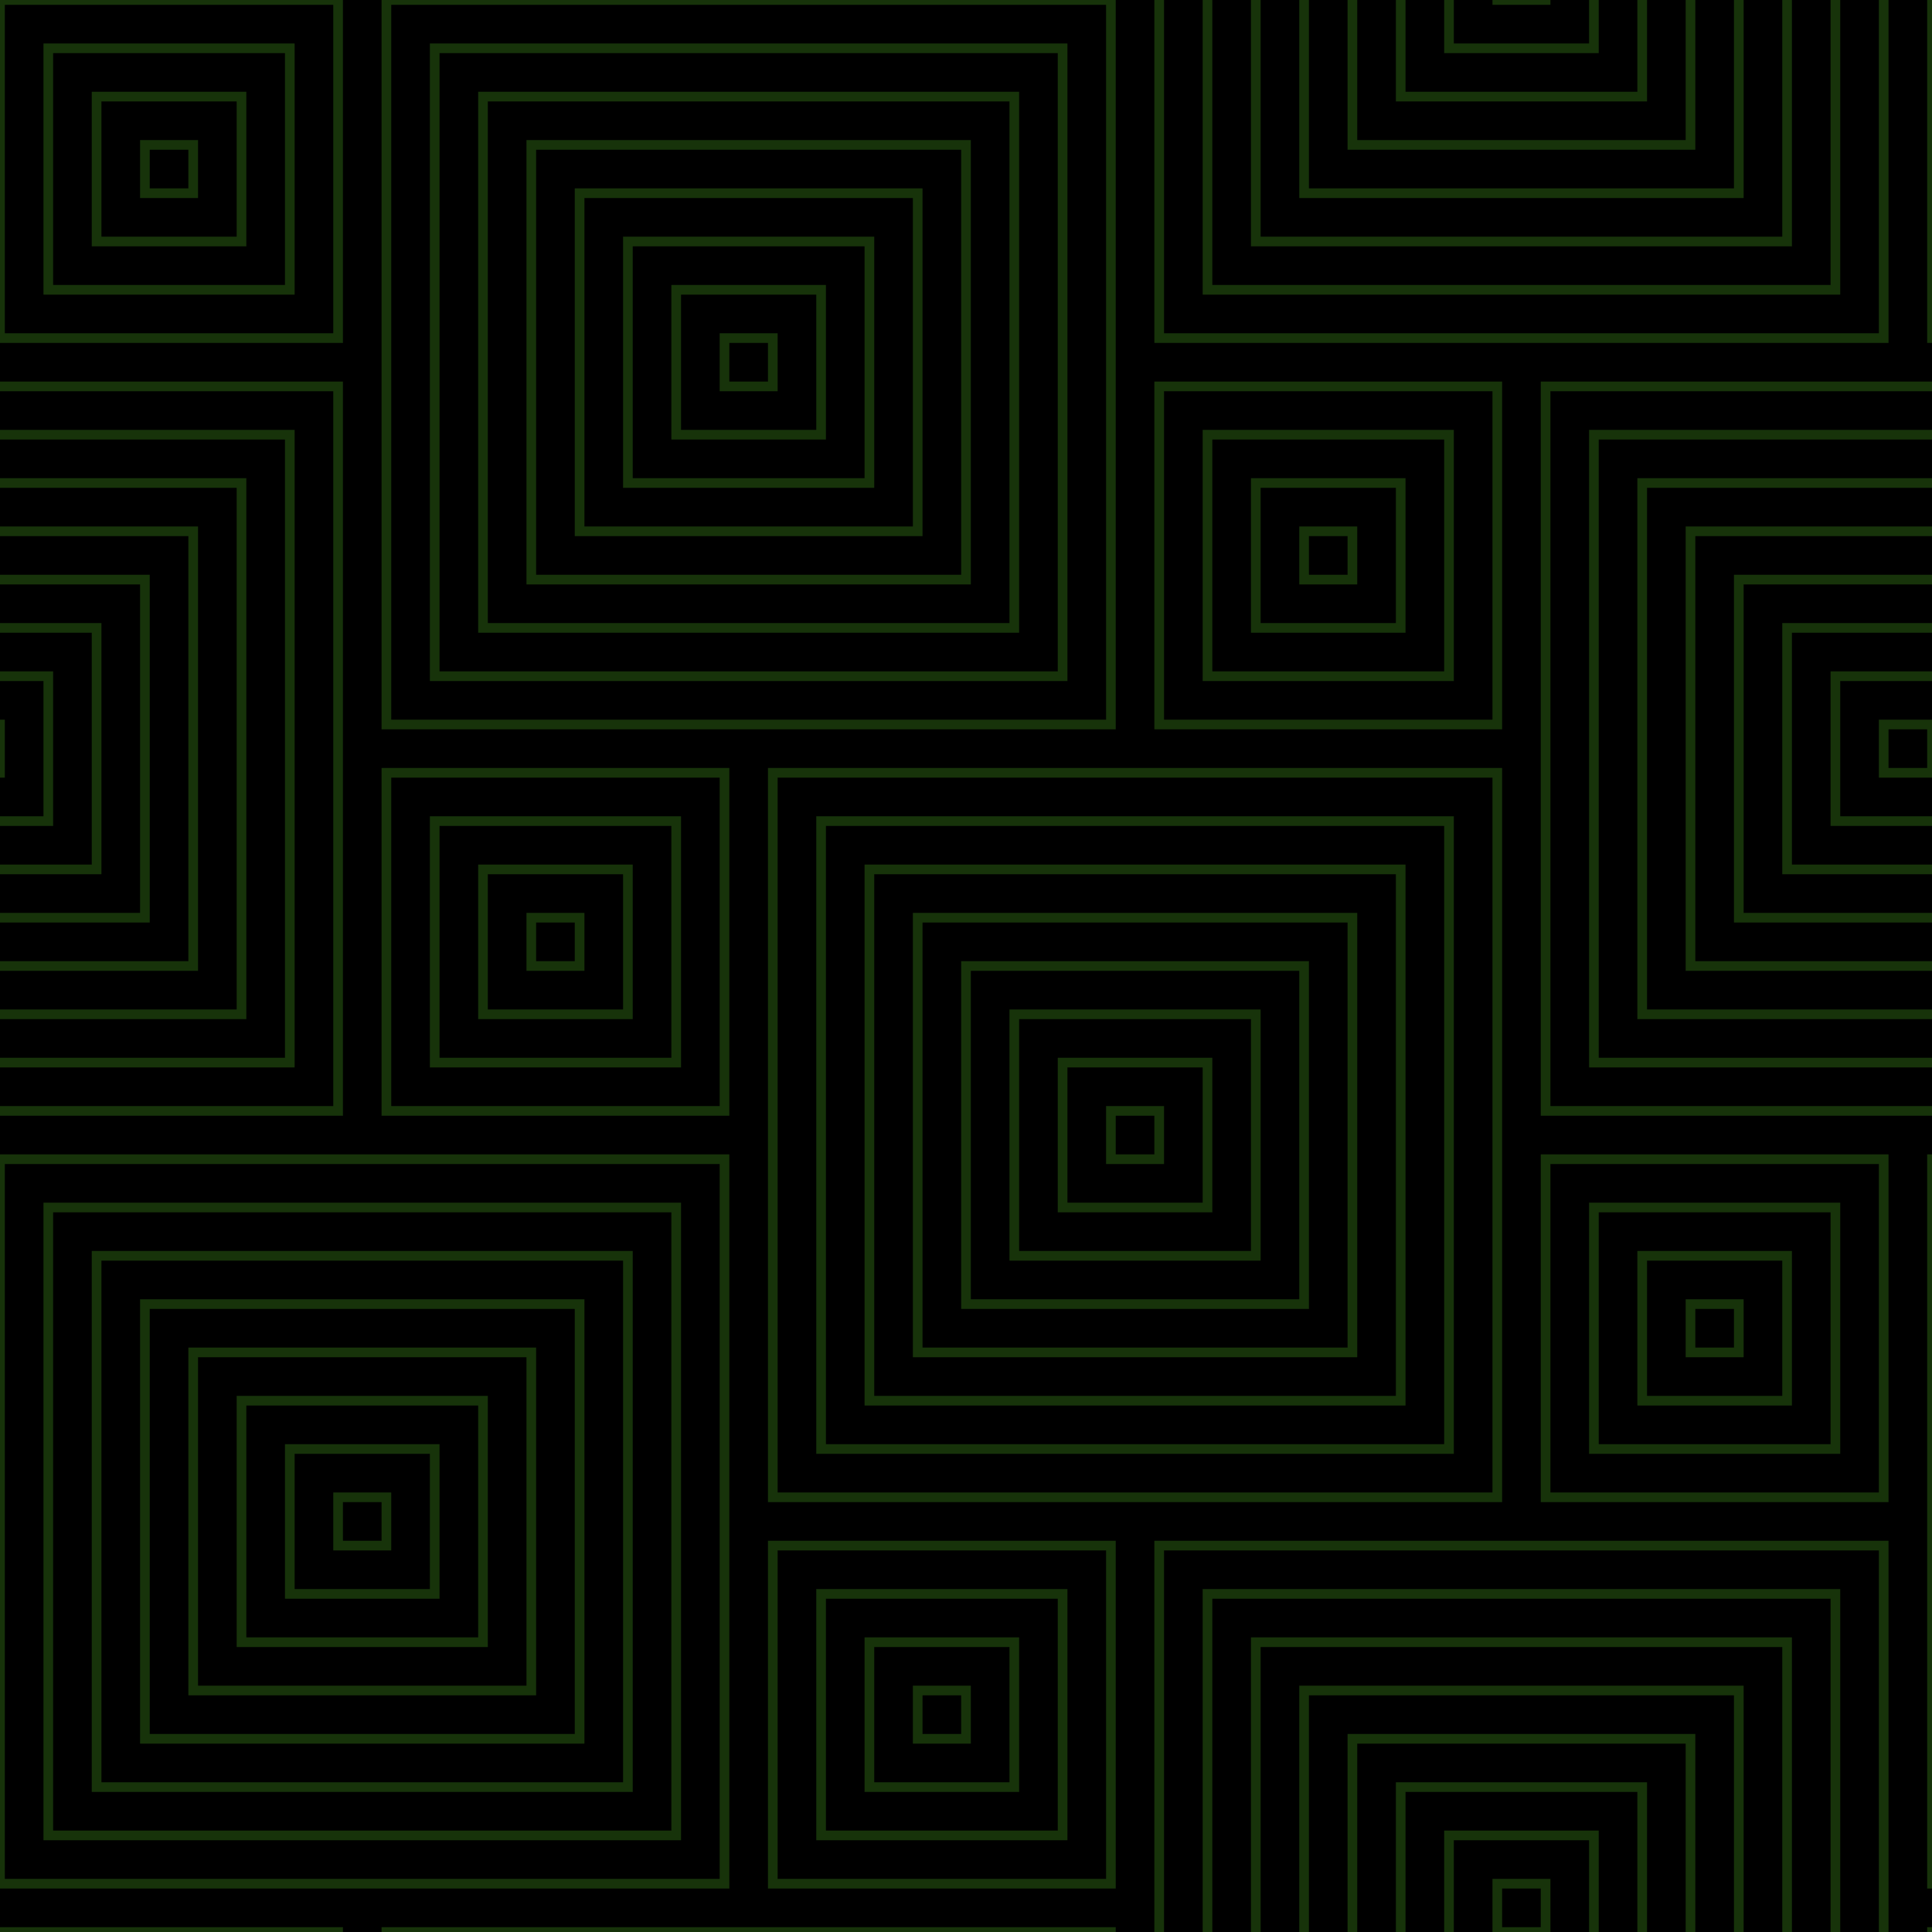
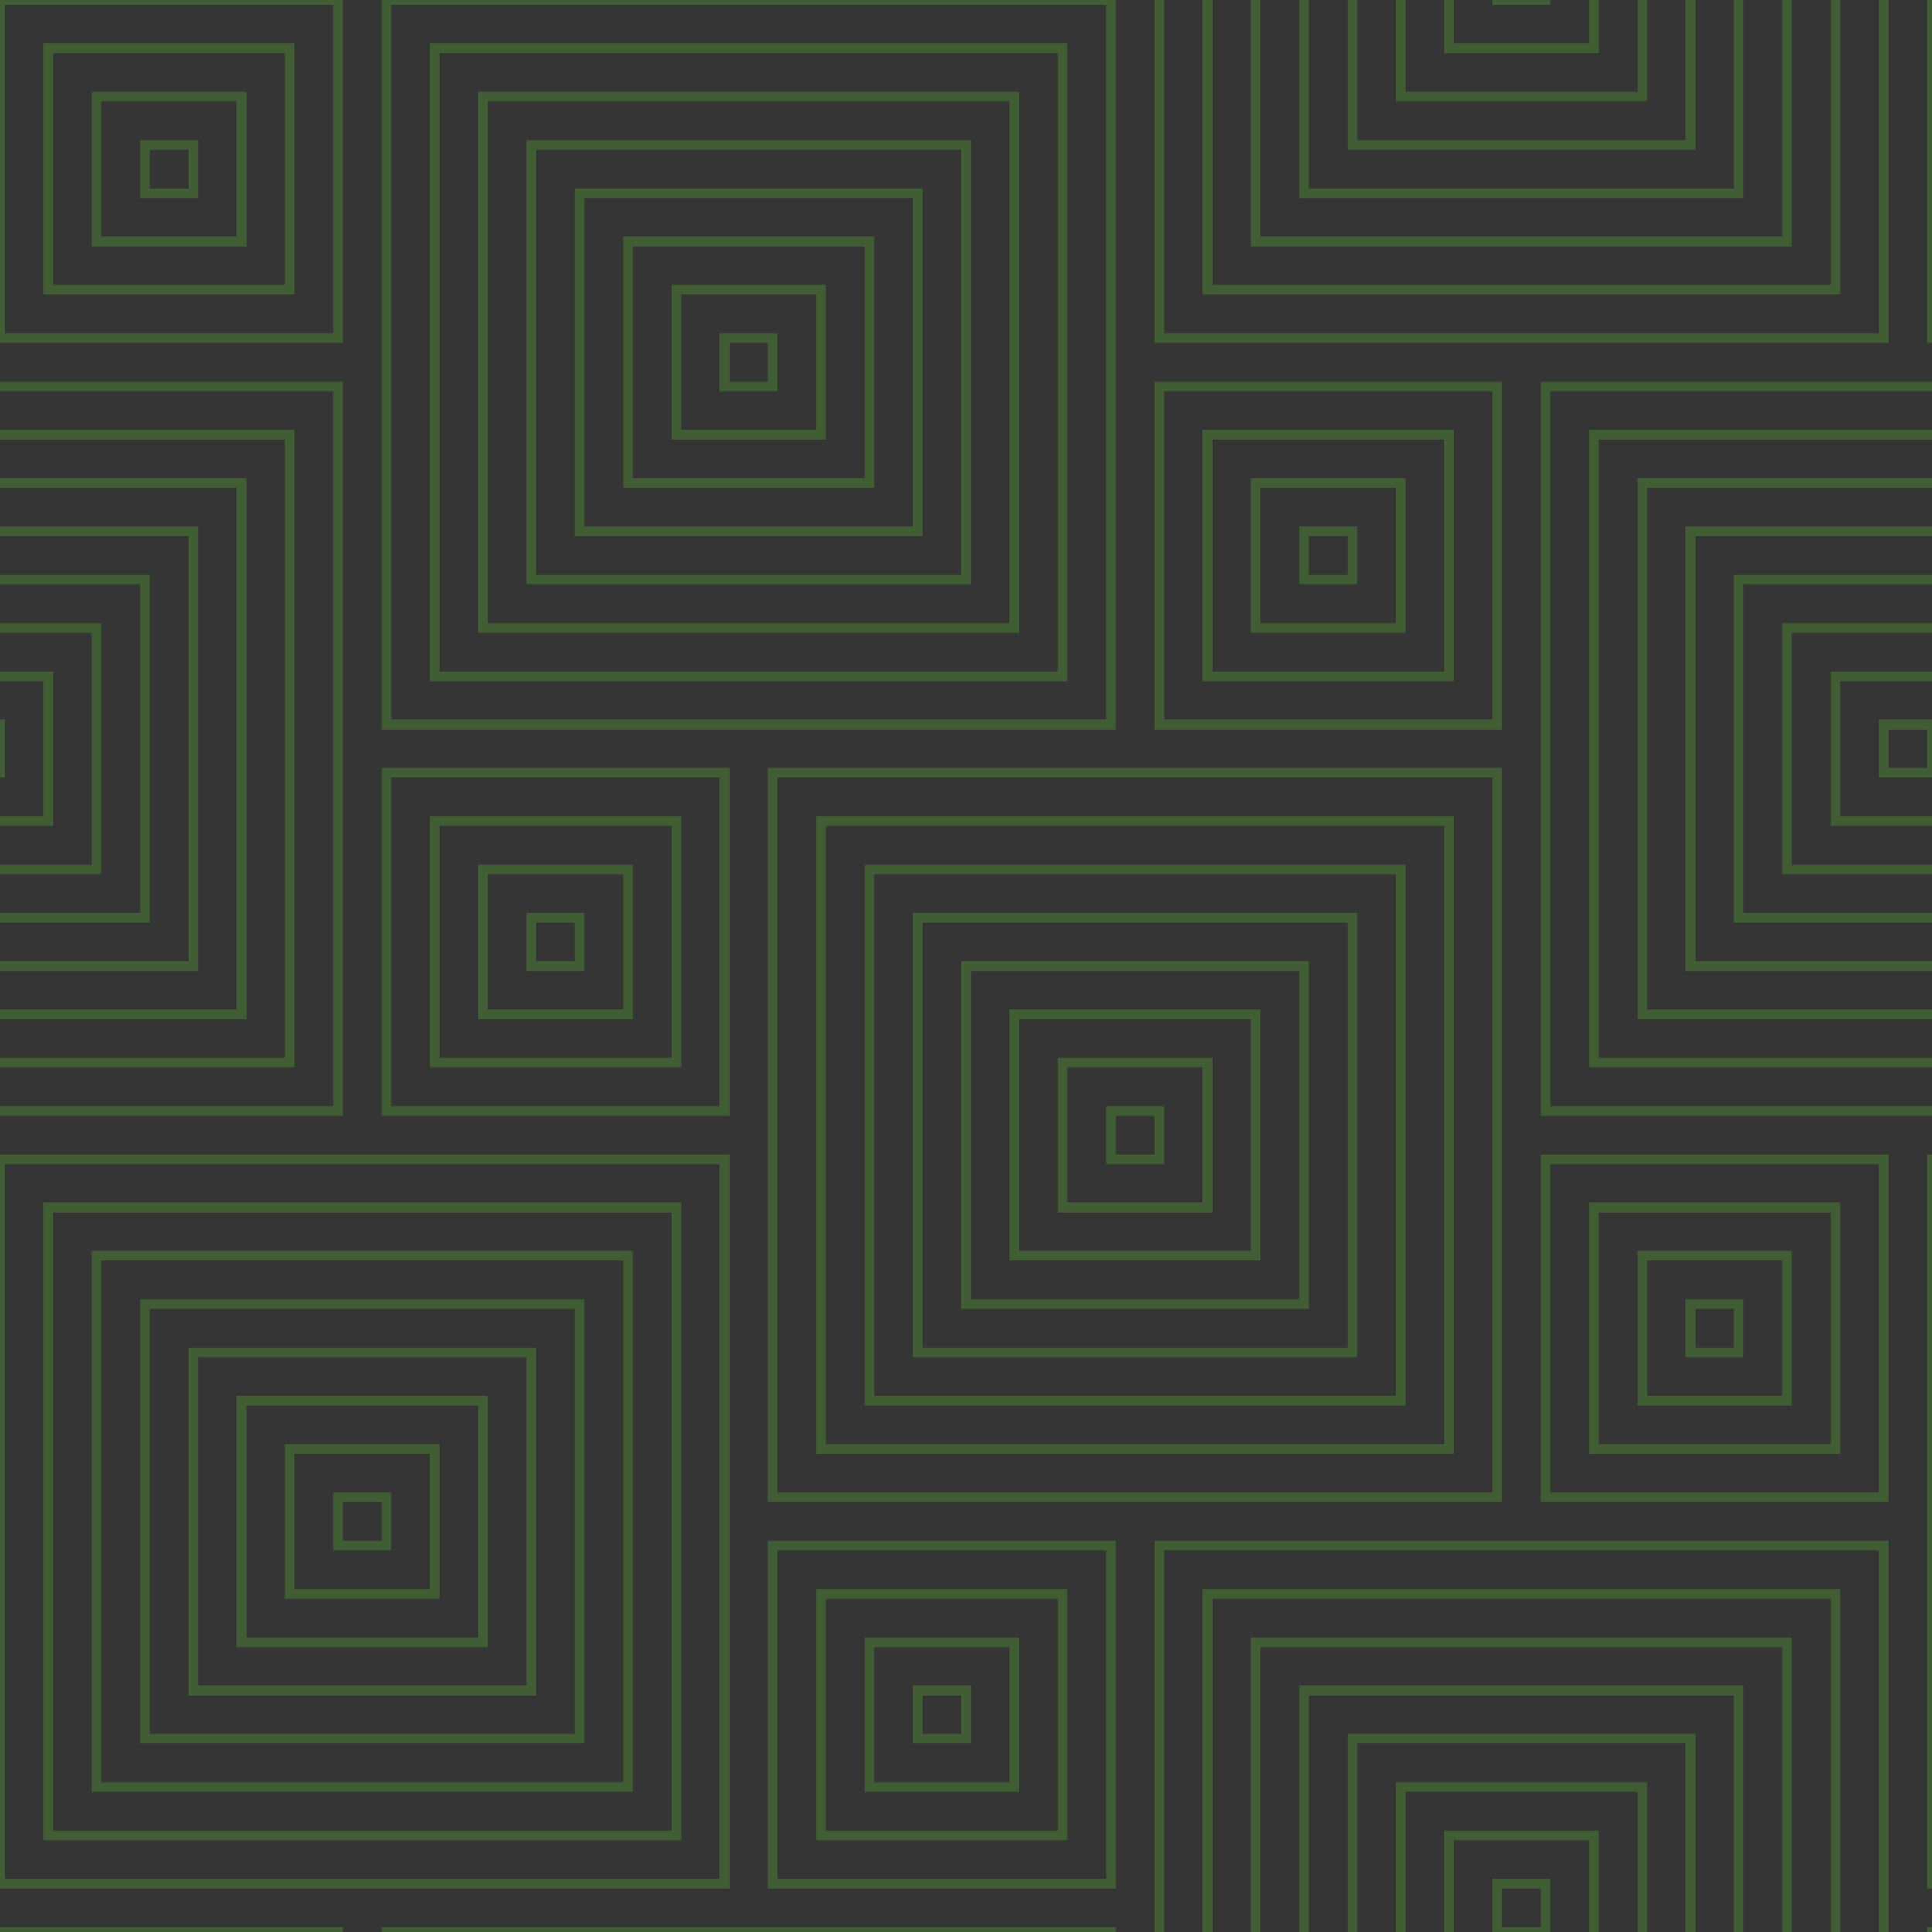
<svg xmlns="http://www.w3.org/2000/svg" width="400" height="400" viewBox="0 0 200 200">
-   <rect fill="#000000" width="200" height="200" />
+   <rect fill="#353535" width="200" height="200" />
  <g fill="none" stroke="#7F3" stroke-width="1" stroke-opacity="0.2">
    <rect x="-40" y="40" width="75" height="75" />
    <rect x="-35" y="45" width="65" height="65" />
    <rect x="-30" y="50" width="55" height="55" />
    <rect x="-25" y="55" width="45" height="45" />
    <rect x="-20" y="60" width="35" height="35" />
    <rect x="-15" y="65" width="25" height="25" />
    <rect x="-10" y="70" width="15" height="15" />
    <rect x="-5" y="75" width="5" height="5" />
    <rect width="35" height="35" />
    <rect x="5" y="5" width="25" height="25" />
    <rect x="10" y="10" width="15" height="15" />
    <rect x="15" y="15" width="5" height="5" />
    <rect x="40" width="75" height="75" />
    <rect x="45" y="5" width="65" height="65" />
    <rect x="50" y="10" width="55" height="55" />
    <rect x="55" y="15" width="45" height="45" />
    <rect x="60" y="20" width="35" height="35" />
    <rect x="65" y="25" width="25" height="25" />
    <rect x="70" y="30" width="15" height="15" />
    <rect x="75" y="35" width="5" height="5" />
    <rect x="40" y="80" width="35" height="35" />
    <rect x="45" y="85" width="25" height="25" />
    <rect x="50" y="90" width="15" height="15" />
    <rect x="55" y="95" width="5" height="5" />
    <rect x="120" y="-40" width="75" height="75" />
    <rect x="125" y="-35" width="65" height="65" />
    <rect x="130" y="-30" width="55" height="55" />
    <rect x="135" y="-25" width="45" height="45" />
    <rect x="140" y="-20" width="35" height="35" />
    <rect x="145" y="-15" width="25" height="25" />
    <rect x="150" y="-10" width="15" height="15" />
    <rect x="155" y="-5" width="5" height="5" />
    <rect x="120" y="40" width="35" height="35" />
    <rect x="125" y="45" width="25" height="25" />
    <rect x="130" y="50" width="15" height="15" />
    <rect x="135" y="55" width="5" height="5" />
    <rect y="120" width="75" height="75" />
    <rect x="5" y="125" width="65" height="65" />
    <rect x="10" y="130" width="55" height="55" />
    <rect x="15" y="135" width="45" height="45" />
    <rect x="20" y="140" width="35" height="35" />
    <rect x="25" y="145" width="25" height="25" />
    <rect x="30" y="150" width="15" height="15" />
    <rect x="35" y="155" width="5" height="5" />
    <rect x="200" y="120" width="75" height="75" />
    <rect x="40" y="200" width="75" height="75" />
    <rect x="80" y="80" width="75" height="75" />
    <rect x="85" y="85" width="65" height="65" />
    <rect x="90" y="90" width="55" height="55" />
    <rect x="95" y="95" width="45" height="45" />
    <rect x="100" y="100" width="35" height="35" />
    <rect x="105" y="105" width="25" height="25" />
    <rect x="110" y="110" width="15" height="15" />
    <rect x="115" y="115" width="5" height="5" />
    <rect x="80" y="160" width="35" height="35" />
    <rect x="85" y="165" width="25" height="25" />
    <rect x="90" y="170" width="15" height="15" />
    <rect x="95" y="175" width="5" height="5" />
    <rect x="120" y="160" width="75" height="75" />
    <rect x="125" y="165" width="65" height="65" />
    <rect x="130" y="170" width="55" height="55" />
    <rect x="135" y="175" width="45" height="45" />
    <rect x="140" y="180" width="35" height="35" />
    <rect x="145" y="185" width="25" height="25" />
    <rect x="150" y="190" width="15" height="15" />
    <rect x="155" y="195" width="5" height="5" />
    <rect x="160" y="40" width="75" height="75" />
    <rect x="165" y="45" width="65" height="65" />
    <rect x="170" y="50" width="55" height="55" />
    <rect x="175" y="55" width="45" height="45" />
    <rect x="180" y="60" width="35" height="35" />
    <rect x="185" y="65" width="25" height="25" />
    <rect x="190" y="70" width="15" height="15" />
    <rect x="195" y="75" width="5" height="5" />
    <rect x="160" y="120" width="35" height="35" />
    <rect x="165" y="125" width="25" height="25" />
    <rect x="170" y="130" width="15" height="15" />
    <rect x="175" y="135" width="5" height="5" />
    <rect x="200" y="200" width="35" height="35" />
    <rect x="200" width="35" height="35" />
    <rect y="200" width="35" height="35" />
  </g>
</svg>
